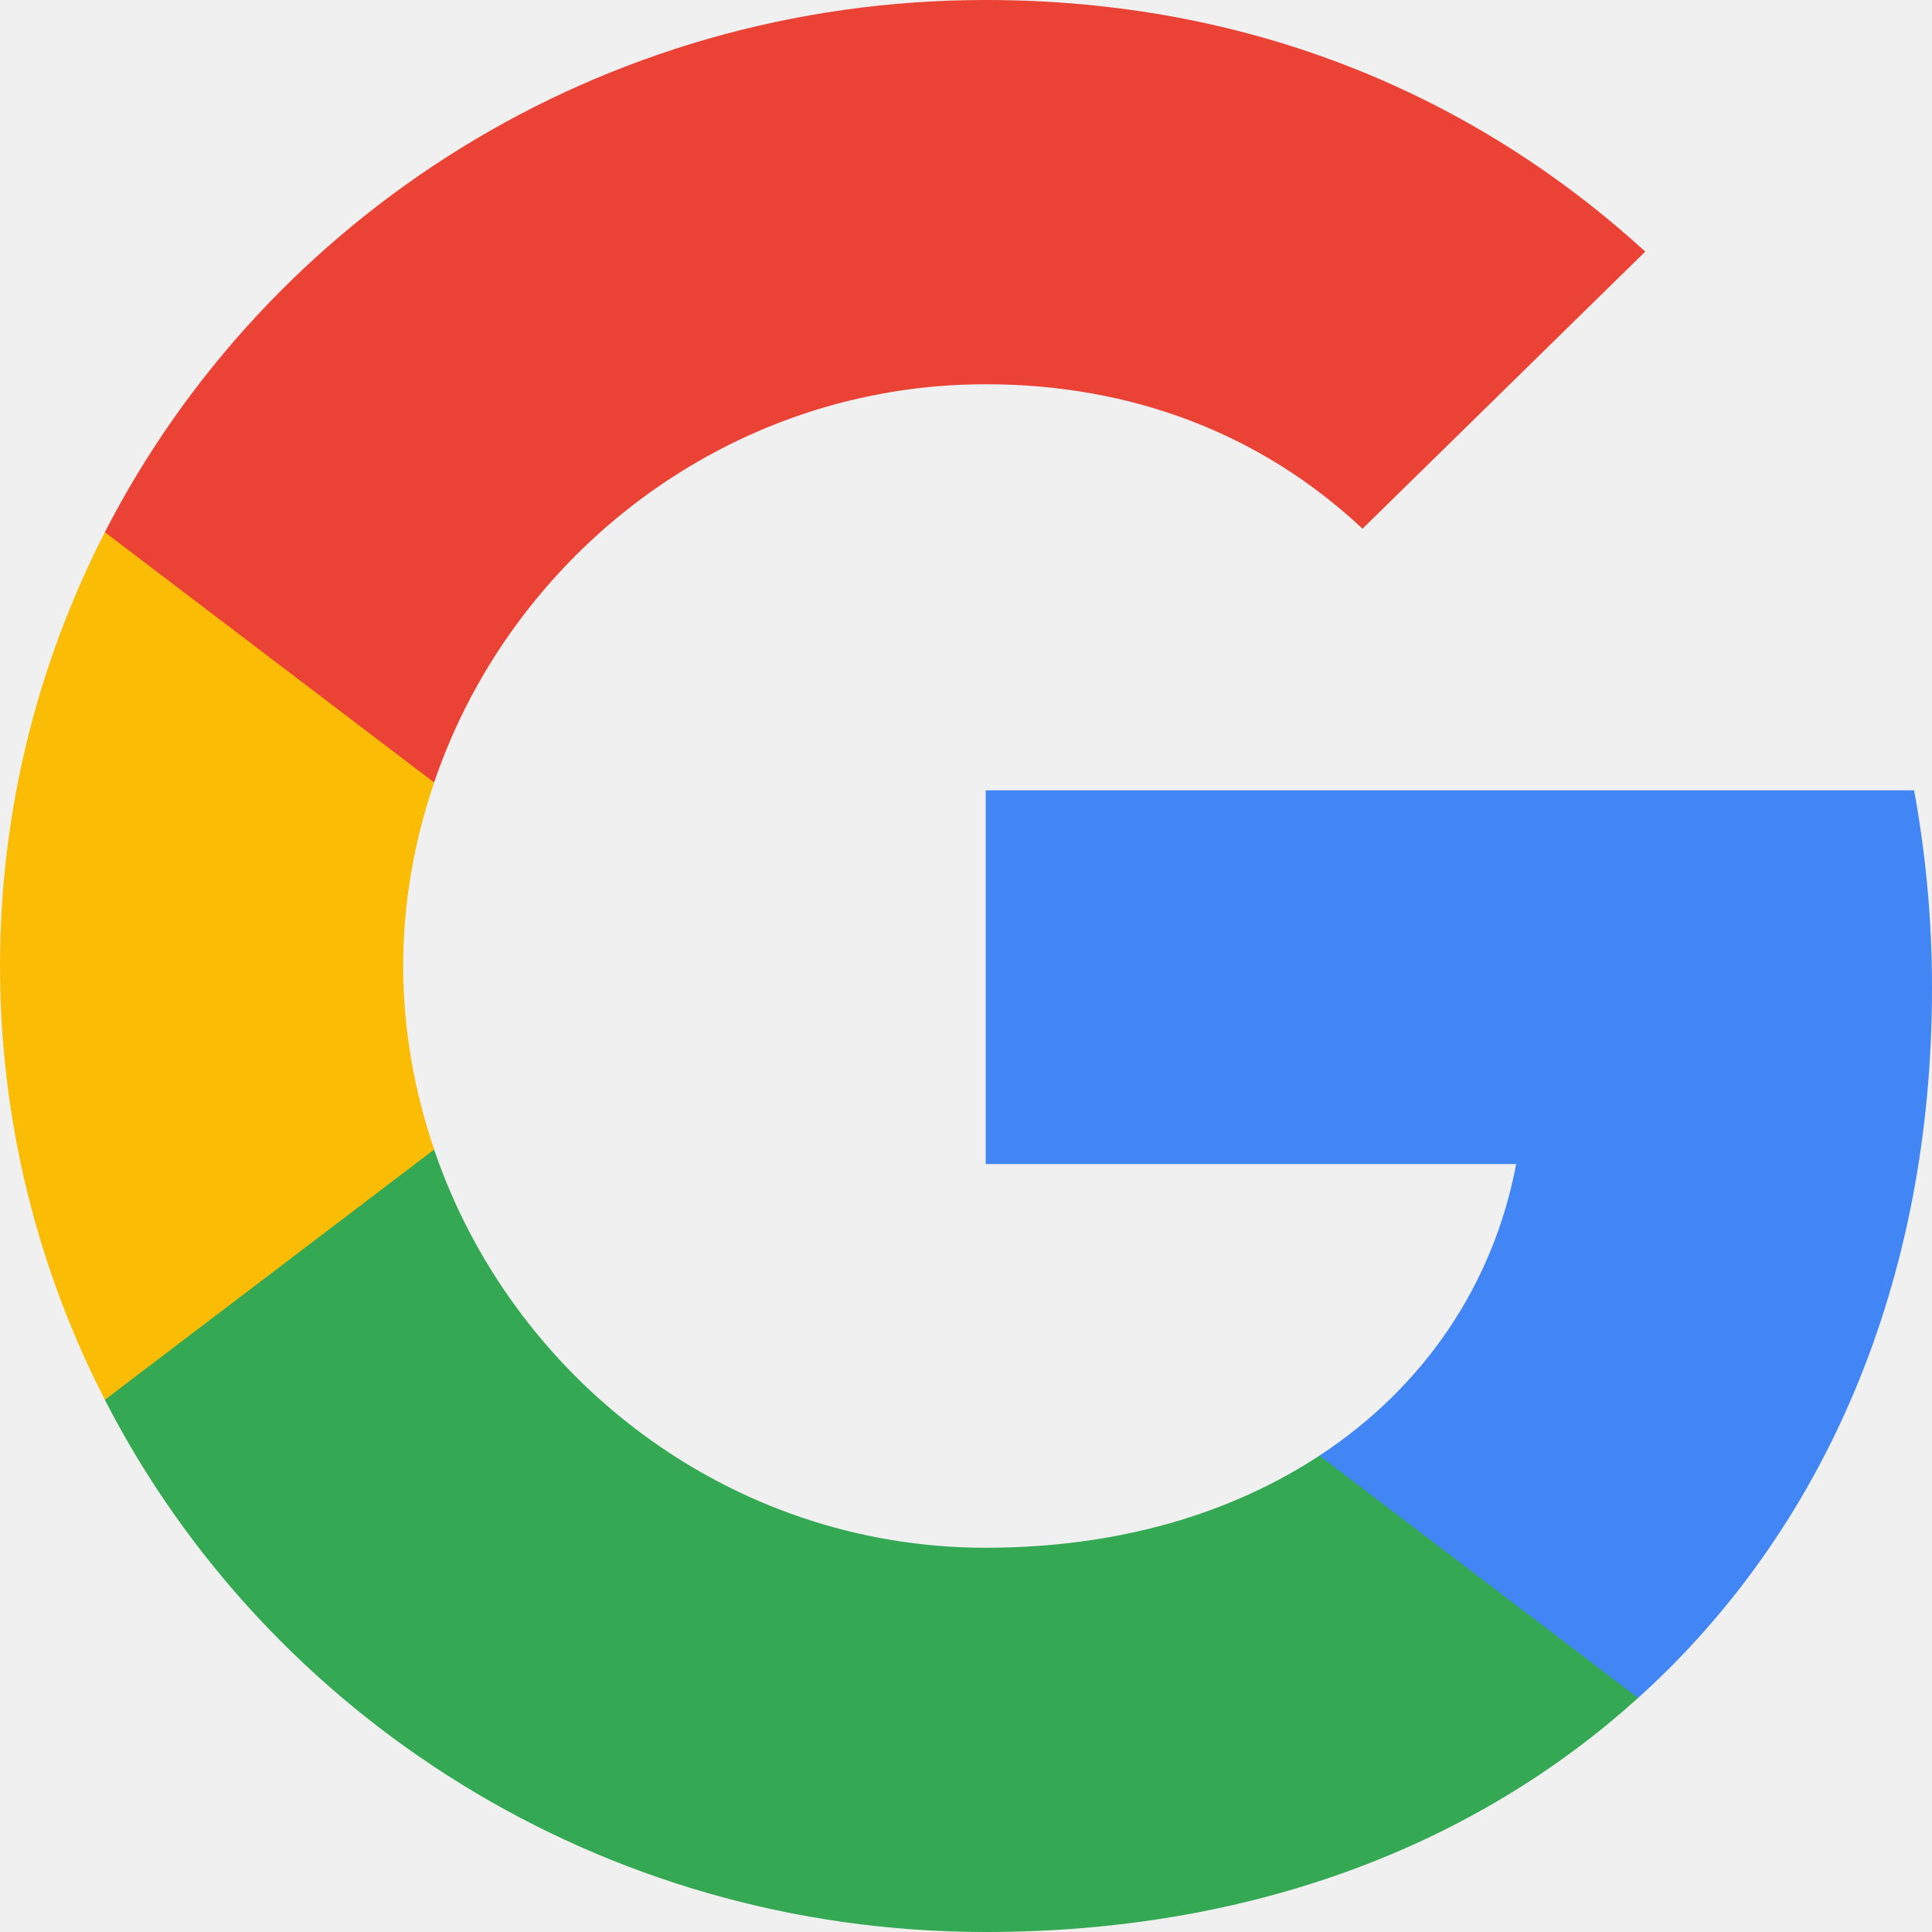
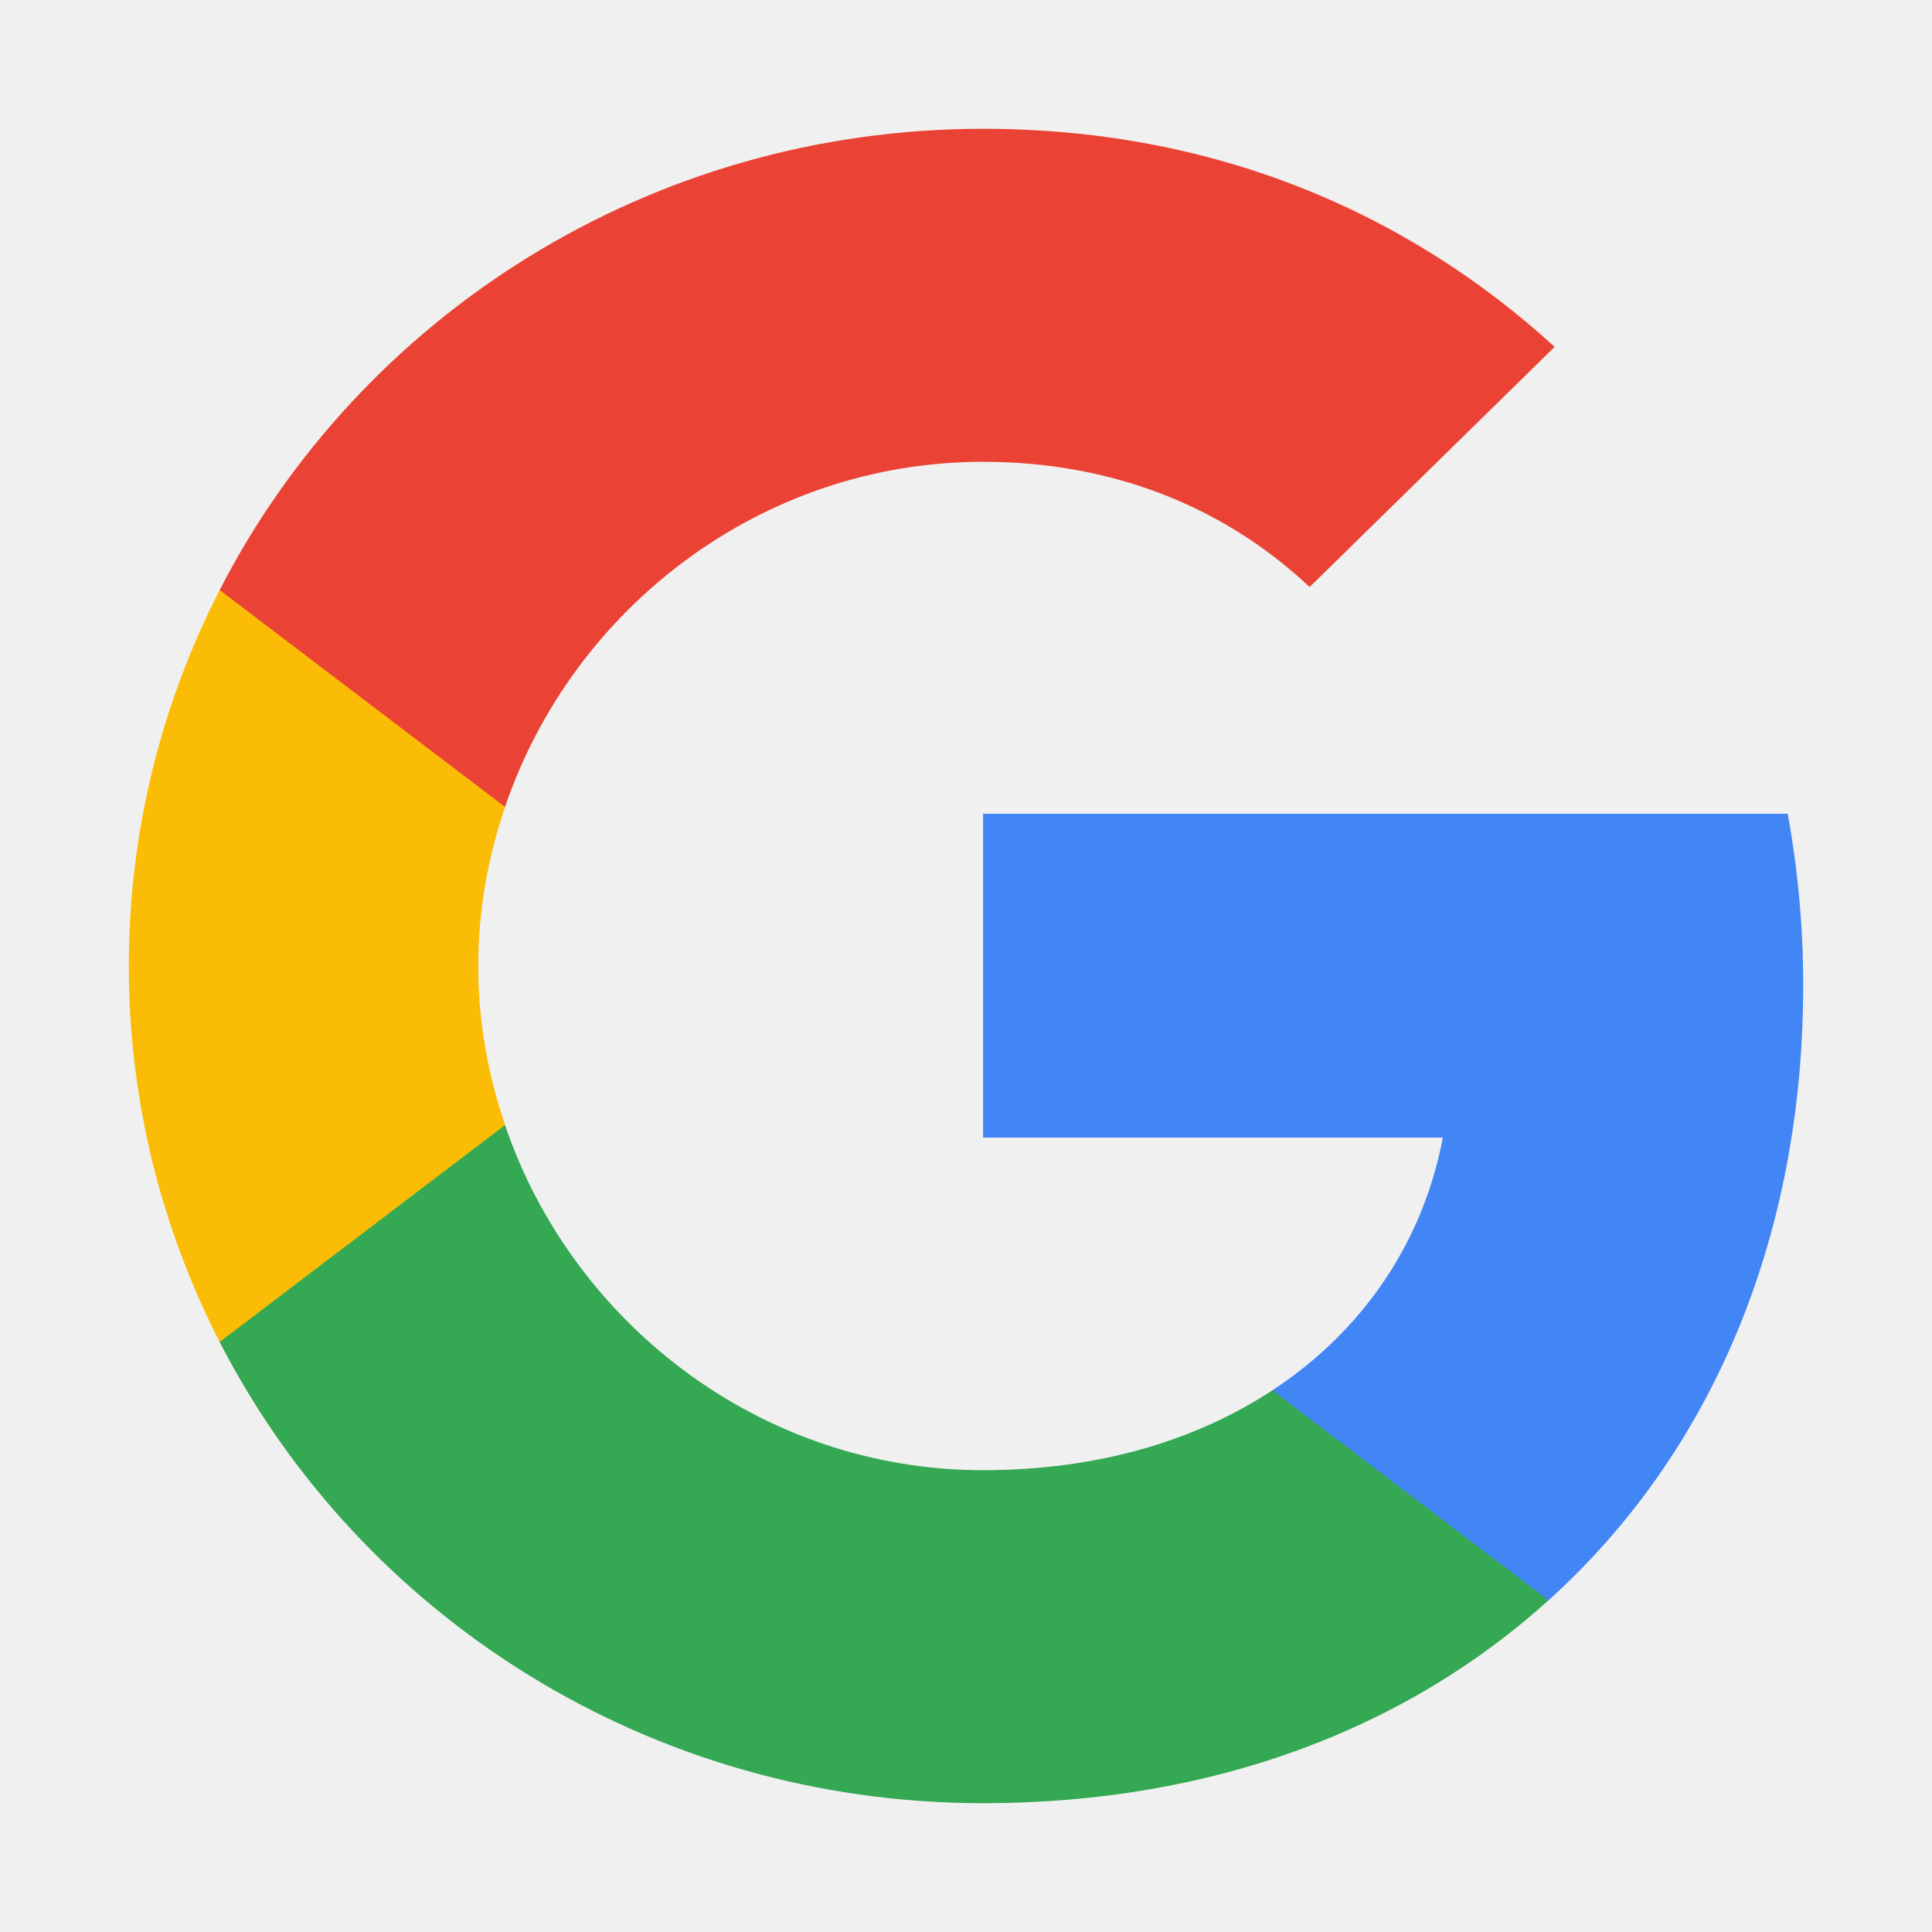
- <svg xmlns="http://www.w3.org/2000/svg" width="26" height="26" viewBox="0 0 26 26" fill="none">
-   <g clip-path="url(#clip0_7795_142874)">
-     <path fill-rule="evenodd" clip-rule="evenodd" d="M26 13.296C26 12.374 25.915 11.487 25.759 10.636H13.265V15.665H20.404C20.097 17.29 19.162 18.667 17.757 19.589V22.851H22.044C24.553 20.587 26 17.255 26 13.296Z" fill="#4285F4" />
-     <path fill-rule="evenodd" clip-rule="evenodd" d="M13.265 26C16.847 26 19.849 24.836 22.044 22.85L17.757 19.589C16.569 20.369 15.05 20.829 13.265 20.829C9.81 20.829 6.886 18.543 5.842 15.47H1.411V18.838C3.593 23.087 8.079 26 13.265 26Z" fill="#34A853" />
-     <path fill-rule="evenodd" clip-rule="evenodd" d="M5.843 15.47C5.577 14.69 5.426 13.857 5.426 13C5.426 12.143 5.577 11.31 5.843 10.53V7.162H1.411C0.512 8.917 -0 10.902 -0 13C-0 15.098 0.512 17.083 1.411 18.838L5.843 15.47Z" fill="#FBBC05" />
-     <path fill-rule="evenodd" clip-rule="evenodd" d="M13.265 5.171C15.213 5.171 16.961 5.826 18.336 7.115L22.141 3.386C19.843 1.288 16.841 0 13.265 0C8.079 0 3.593 2.913 1.411 7.162L5.842 10.53C6.886 7.457 9.81 5.171 13.265 5.171Z" fill="#EA4335" />
-   </g>
-   <defs>
-     <clipPath id="clip0_7795_142874">
-       <rect width="26" height="26" fill="white" />
-     </clipPath>
-   </defs>
+ <svg xmlns="http://www.w3.org/2000/svg" width="30" height="30" viewBox="0 0 30 30" fill="none">
+   <path fill-rule="evenodd" clip-rule="evenodd" d="M28 15.296C28 14.374 27.915 13.487 27.759 12.636H15.265V17.665H22.404C22.097 19.29 21.162 20.667 19.757 21.589V24.851H24.044C26.553 22.587 28 19.255 28 15.296Z" fill="#4285F4" />
+   <path fill-rule="evenodd" clip-rule="evenodd" d="M15.265 28C18.847 28 21.849 26.836 24.044 24.85L19.757 21.589C18.569 22.369 17.05 22.829 15.265 22.829C11.81 22.829 8.886 20.543 7.842 17.47H3.411V20.838C5.593 25.087 10.079 28 15.265 28Z" fill="#34A853" />
+   <path fill-rule="evenodd" clip-rule="evenodd" d="M7.843 17.47C7.577 16.69 7.426 15.857 7.426 15C7.426 14.143 7.577 13.31 7.843 12.53V9.162H3.411C2.512 10.917 2 12.902 2 15C2 17.098 2.512 19.083 3.411 20.838L7.843 17.47Z" fill="#FBBC05" />
+   <path fill-rule="evenodd" clip-rule="evenodd" d="M15.265 7.171C17.213 7.171 18.961 7.826 20.336 9.115L24.141 5.386C21.843 3.288 18.841 2 15.265 2C10.079 2 5.593 4.913 3.411 9.162L7.842 12.53C8.886 9.457 11.81 7.171 15.265 7.171Z" fill="#EA4335" />
</svg>
